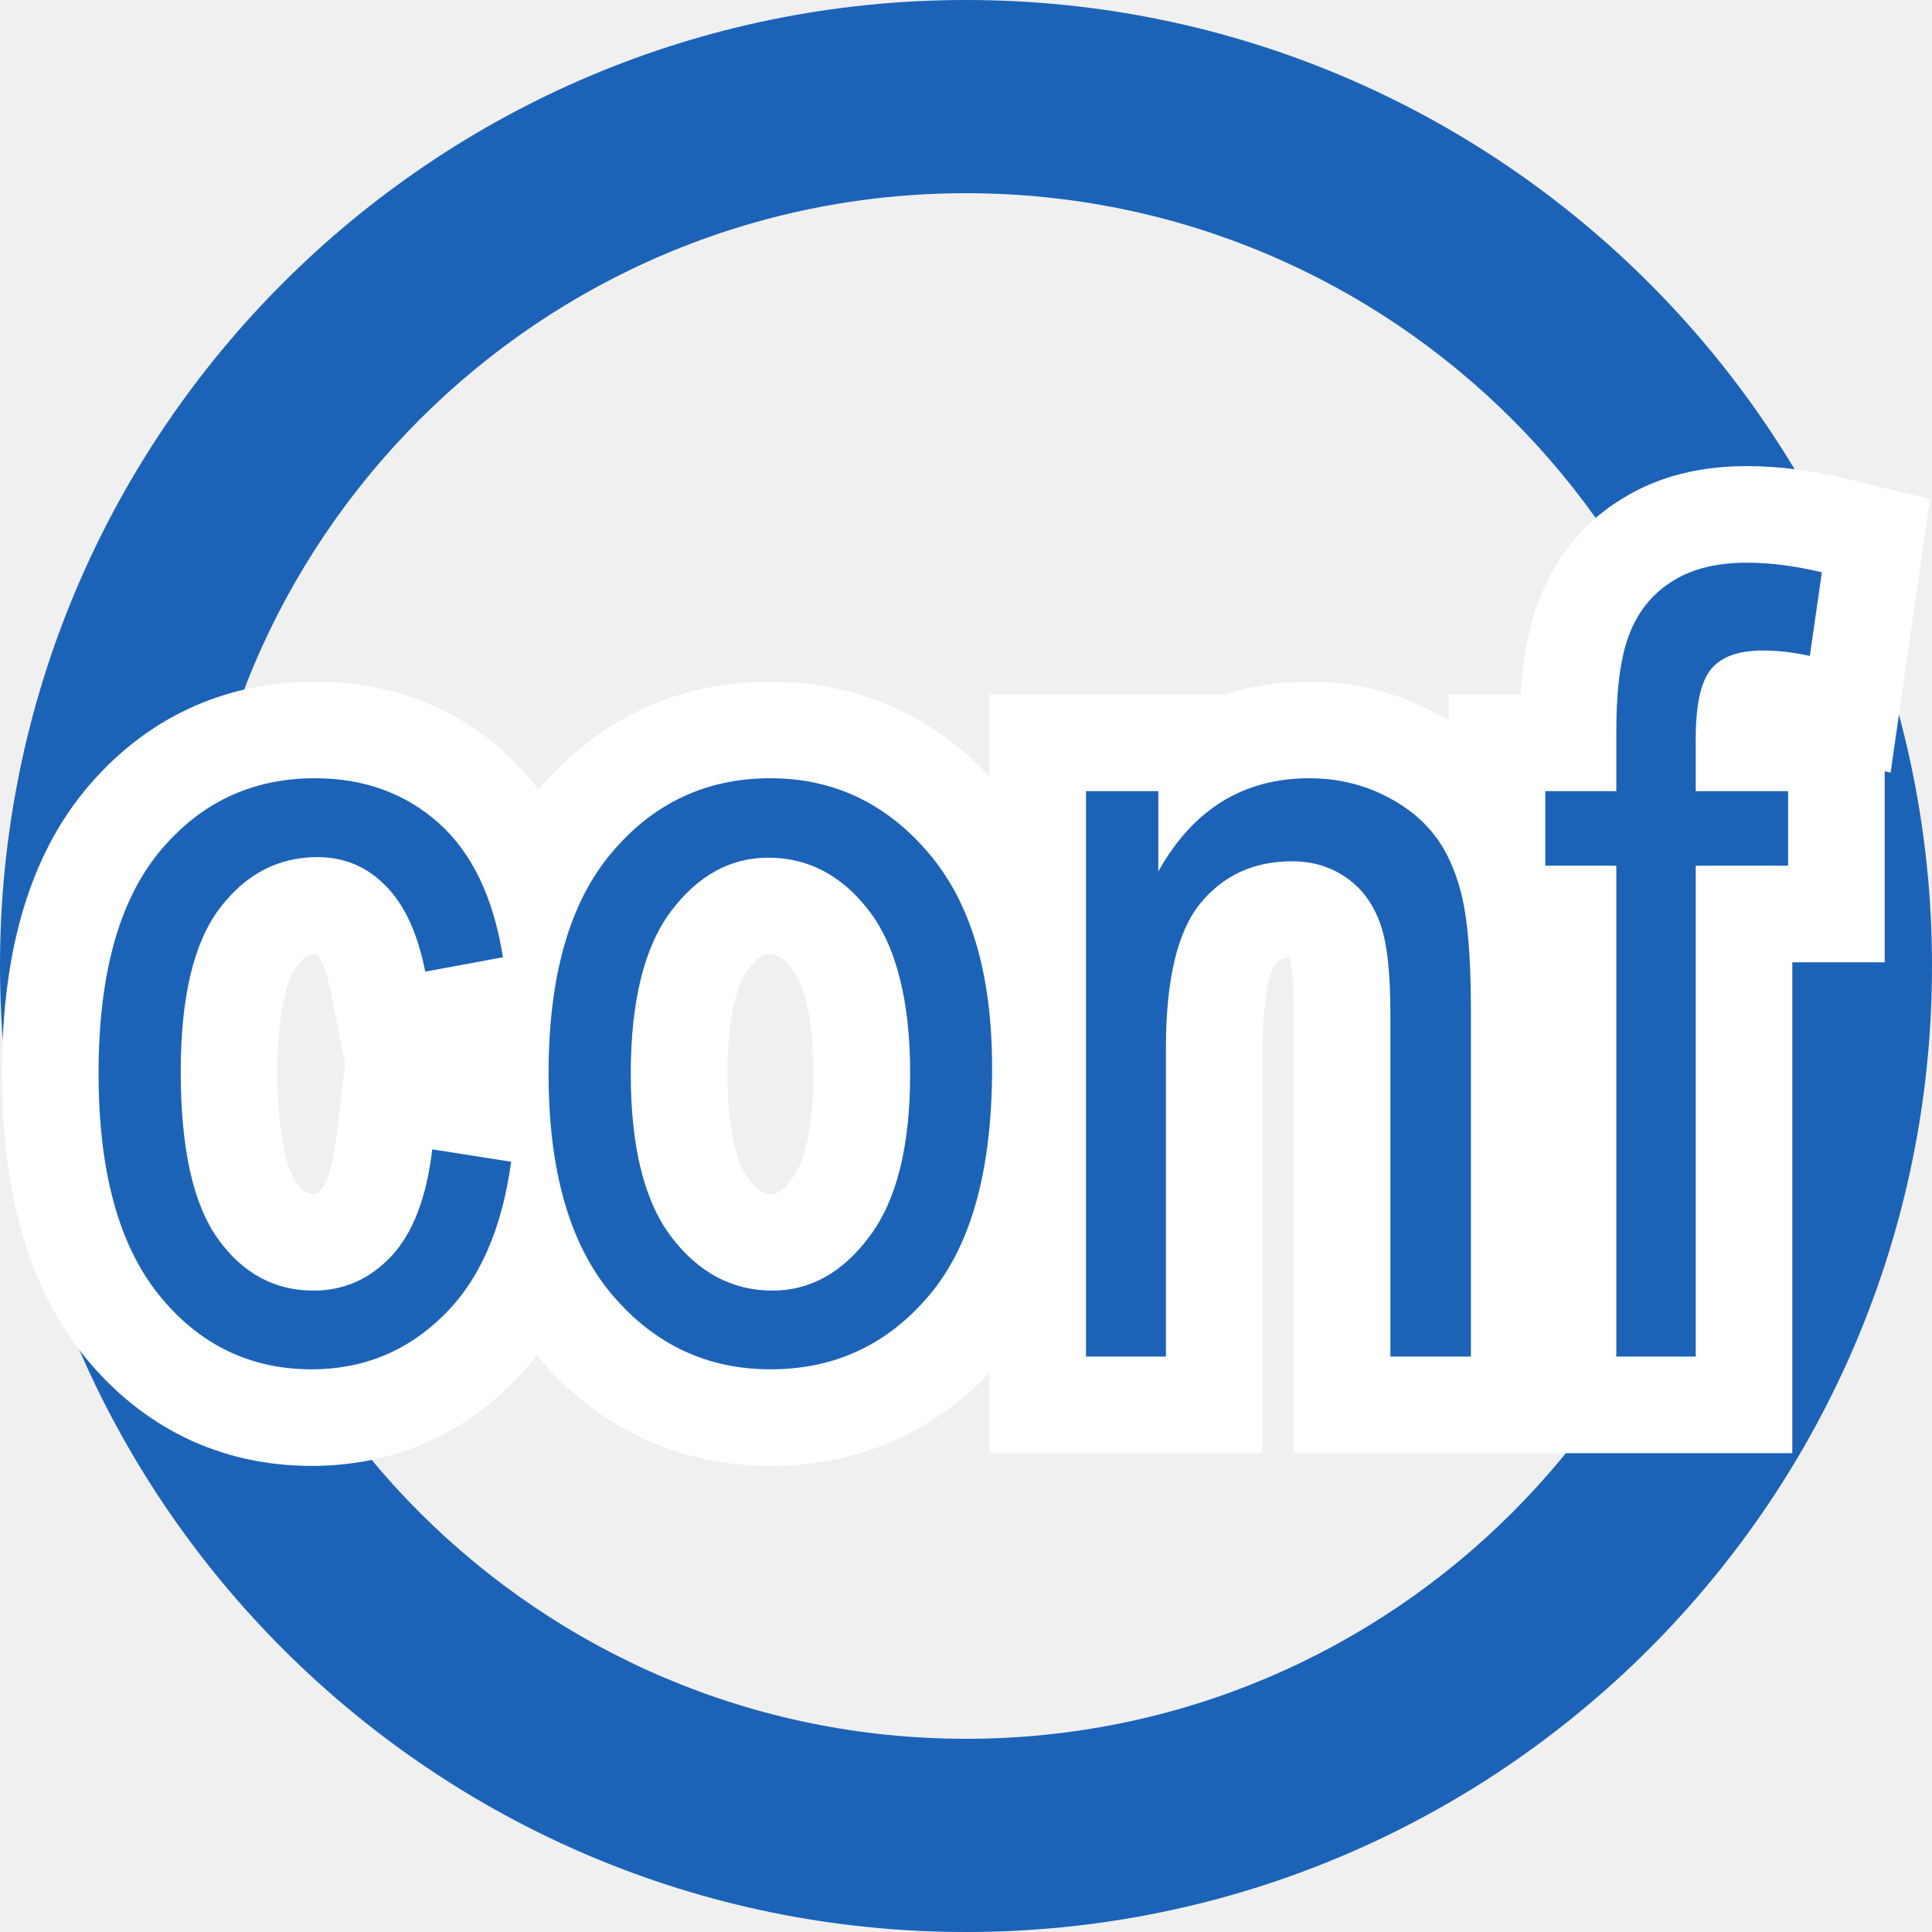
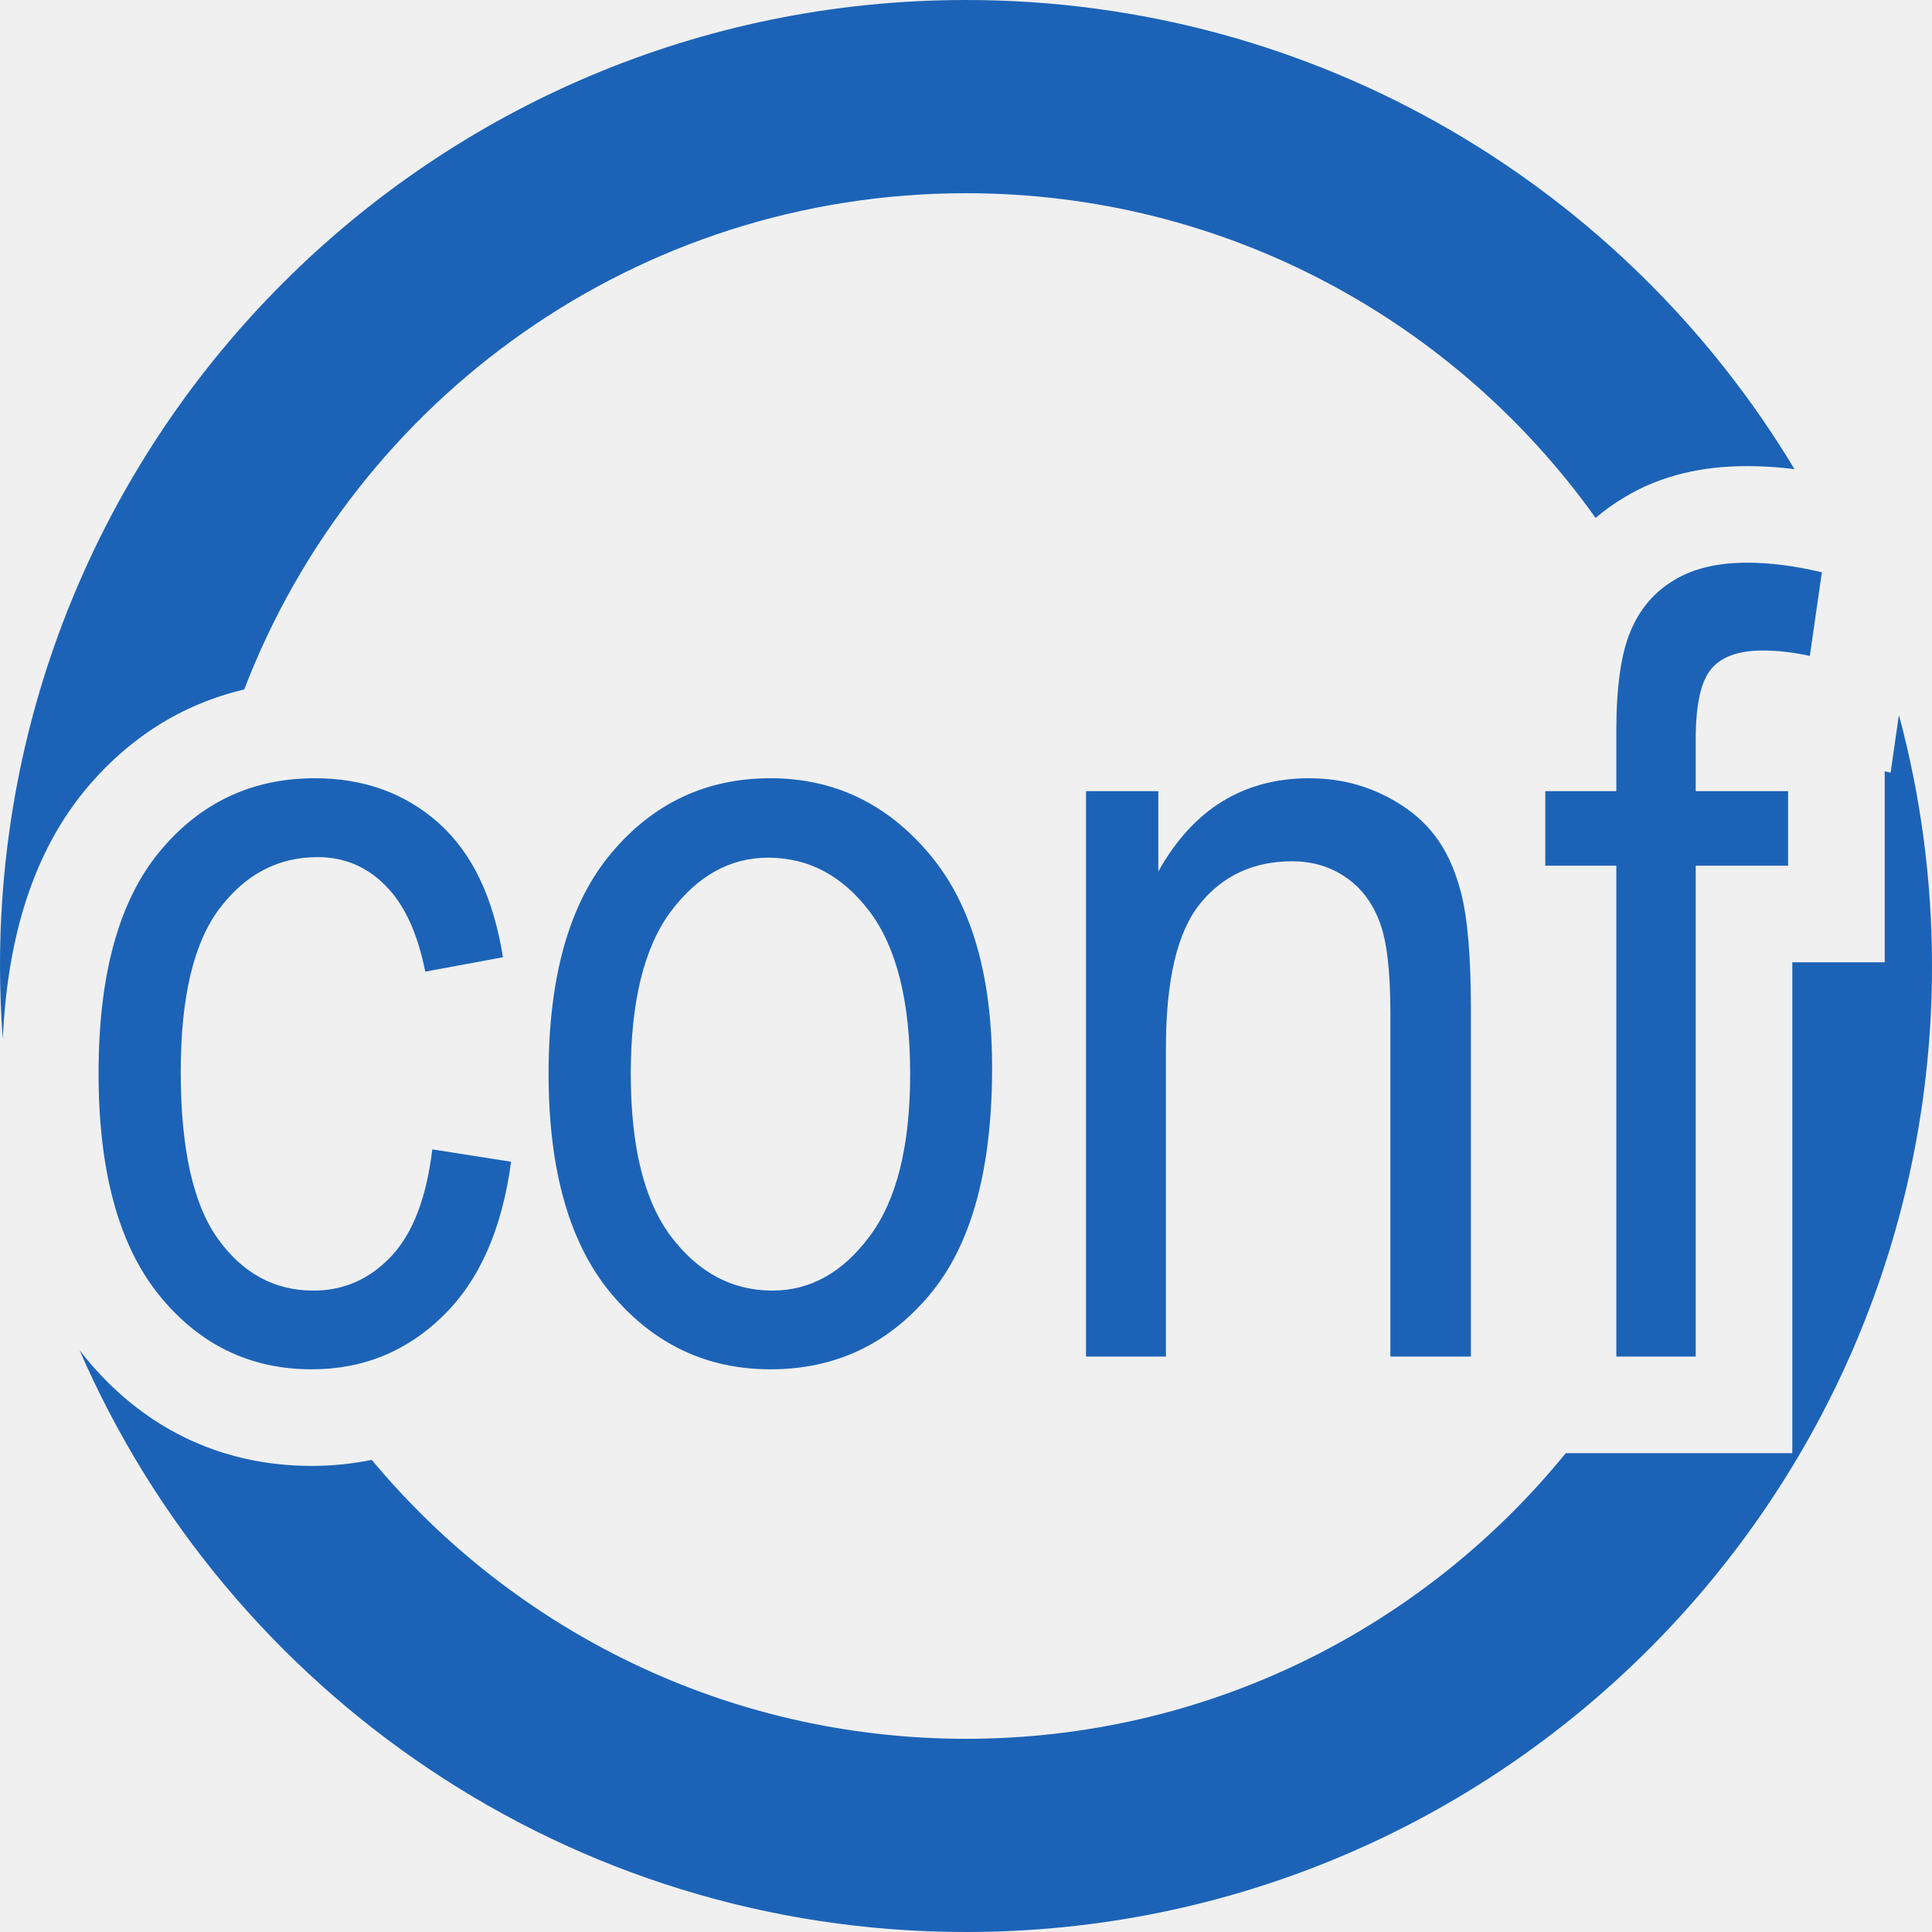
- <svg xmlns="http://www.w3.org/2000/svg" version="1.1" width="35.433" height="35.433" id="svg3004" xml:space="preserve">
-   <defs id="defs3008" />
-   <g transform="matrix(1.25,0,0,-1.25,-0.4760738,36.56838)" id="g3012">
-     <g transform="scale(0.1,0.1)" id="g3014">
-       <path d="m 145.539,292.547 c 78.262,0 141.734,-63.469 141.734,-141.731 C 287.273,72.555 223.801,9.082 145.539,9.082 67.277,9.082 3.809,72.555 3.809,150.816 c 0,78.262 63.469,141.731 141.73,141.731 z m 0,-28.348 c 62.609,0 113.387,-50.777 113.387,-113.383 0,-62.609 -50.778,-113.386 -113.387,-113.386 -62.605,0 -113.383,50.777 -113.383,113.386 0,62.606 50.777,113.383 113.383,113.383" id="path3016" style="fill:#1c63b7;fill-opacity:1;fill-rule:evenodd;stroke:none" />
-       <path d="m 216.363,186.816 0,3.825 10.571,0 c 0.296,5.093 1.121,10.285 3.058,14.82 2.488,5.949 6.559,10.781 12.035,14.047 5.489,3.363 11.715,4.652 18.094,4.652 4.817,0 9.613,-0.68 14.293,-1.801 l 12.57,-3.011 -5.785,-40.157 -0.867,0.196 0,-28.024 -13.555,0 0,-72.027 -73.144,0 0,64.652 c 0,1.825 -0.024,5.742 -0.613,8.012 -0.918,-0.027 -1.485,-0.18 -2.118,-0.961 -1.562,-2.113 -1.855,-9.734 -1.855,-12.223 l 0,-59.48 -40.074,0 0,11.793 c -8.528,-8.965 -19.496,-13.66 -32.125,-13.66 -13.618,0 -25.285,5.598 -34.067,15.98 -0.067,0.078 -0.129,0.152 -0.192,0.227 -1.188,-1.527 -2.488,-2.988 -3.914,-4.371 C 70.719,81.5 60.727,77.469 49.543,77.469 36.004,77.469 24.512,83.195 16.035,93.734 6.742,105.324 4.098,120.602 4.098,135.082 c 0,14.523 2.66,29.922 12.133,41.465 8.605,10.445 20.23,15.988 33.773,15.988 10.332,0 19.828,-3.262 27.59,-10.152 1.961,-1.758 3.691,-3.668 5.211,-5.707 8.766,10.367 20.441,15.859 34.043,15.859 12.644,0 23.605,-4.875 32.125,-13.871 l 0,11.977 34.582,0 c 3.937,1.277 8.07,1.894 12.304,1.894 5.602,0 11.09,-1.113 16.2,-3.437 1.488,-0.68 2.925,-1.438 4.304,-2.282 z M 50.301,152.613 c -1.418,-0.039 -2.109,-0.765 -2.977,-1.91 -2.445,-3.246 -2.82,-11.578 -2.82,-15.406 0,-3.938 0.371,-12.887 2.805,-16.262 0.719,-1 1.242,-1.672 2.481,-1.672 0.566,0 0.688,0.129 1.101,0.571 1.309,1.394 2.059,5.871 2.27,7.644 l 1.285,10.84 -2.144,10.812 c -0.223,1.129 -0.965,4.145 -2,5.383 z m 60.23,-17.609 c 0,-4.137 0.418,-11.883 3.063,-15.363 0.98,-1.282 1.894,-2.278 3.554,-2.278 1.192,0 2.25,1.407 2.899,2.278 2.676,3.562 3.125,11.136 3.125,15.363 0,4.207 -0.426,11.758 -3.082,15.266 -0.996,1.3 -1.891,2.265 -3.567,2.265 -1.257,0 -2.273,-1.32 -2.933,-2.203 -2.637,-3.535 -3.059,-11.144 -3.059,-15.328" id="path3018" style="fill:#ffffff;fill-opacity:1;fill-rule:evenodd;stroke:none" />
-       <path d="m 67.234,123.91 11.566,-1.812 C 77.465,112.203 74.148,104.656 68.785,99.457 63.453,94.231 57.027,91.641 49.543,91.641 c -9.09,0 -16.574,3.656 -22.453,10.961 -5.879,7.336 -8.82,18.136 -8.82,32.48 0,14.426 2.969,25.227 8.902,32.453 5.934,7.203 13.551,10.828 22.832,10.828 7.188,0 13.23,-2.187 18.156,-6.562 4.926,-4.399 8.055,-10.957 9.441,-19.703 l -11.399,-2.11 c -1.117,5.629 -3.051,9.84 -5.828,12.614 -2.75,2.8 -6.066,4.187 -9.961,4.187 -5.797,0 -10.586,-2.508 -14.399,-7.547 -3.785,-5.015 -5.688,-12.984 -5.688,-23.945 0,-11.281 1.824,-19.469 5.473,-24.531 3.621,-5.043 8.301,-7.575 13.988,-7.575 4.465,0 8.273,1.68 11.43,5.039 3.156,3.36 5.172,8.586 6.016,15.68 z m 17.062,11.094 c 0,14.32 3.078,25.121 9.226,32.398 6.129,7.305 13.911,10.961 23.325,10.961 9.226,0 16.984,-3.656 23.191,-10.961 6.234,-7.277 9.332,-17.785 9.332,-31.547 0,-14.906 -3.047,-26 -9.168,-33.281 -6.125,-7.304 -13.906,-10.933 -23.355,-10.933 -9.305,0 -17.063,3.656 -23.242,10.961 -6.203,7.336 -9.309,18.136 -9.309,32.402 z m 12.059,0 c 0,-10.746 1.984,-18.719 5.96,-23.949 4,-5.25 8.954,-7.864 14.832,-7.864 5.524,0 10.29,2.637 14.235,7.946 3.972,5.281 5.965,13.226 5.965,23.867 0,10.664 -2.016,18.613 -5.993,23.863 -4,5.227 -8.925,7.84 -14.832,7.84 -5.578,0 -10.343,-2.637 -14.289,-7.891 -3.918,-5.253 -5.878,-13.199 -5.878,-23.812 z m 66.793,-41.492 0,82.957 10.61,0 0,-11.785 c 2.562,4.586 5.691,7.996 9.363,10.265 3.703,2.266 7.949,3.414 12.738,3.414 3.704,0 7.157,-0.722 10.317,-2.16 3.156,-1.441 5.715,-3.308 7.644,-5.629 1.965,-2.316 3.407,-5.332 4.356,-9.011 0.953,-3.708 1.445,-9.387 1.445,-17.04 l 0,-51.011 -11.816,0 0,50.476 c 0,6.082 -0.516,10.535 -1.602,13.36 -1.062,2.8 -2.723,4.988 -4.98,6.507 -2.262,1.547 -4.871,2.321 -7.84,2.321 -5.633,0 -10.125,-2.082 -13.473,-6.188 -3.347,-4.105 -5.035,-11.172 -5.035,-21.172 l 0,-45.304 -11.727,0 z m 77.809,0 0,72.023 -10.422,0 0,10.934 10.422,0 0,8.828 c 0,6.531 0.707,11.41 2.094,14.664 1.363,3.254 3.484,5.734 6.344,7.441 2.828,1.735 6.398,2.586 10.726,2.586 3.348,0 6.992,-0.453 10.992,-1.41 l -1.765,-12.269 c -2.426,0.531 -4.739,0.796 -6.918,0.796 -3.508,0 -6.039,-0.902 -7.539,-2.691 -1.52,-1.812 -2.286,-5.223 -2.286,-10.293 l 0,-7.652 13.555,0 0,-10.934 -13.555,0 0,-72.023 -11.648,0" id="path3020" style="fill:#1c63b7;fill-opacity:1;fill-rule:nonzero;stroke:none" />
+ <svg xmlns="http://www.w3.org/2000/svg" version="1.1" width="35.433" height="35.433" id="svg3058" xml:space="preserve">
+   <defs id="defs3062" />
+   <g transform="matrix(1.25,0,0,-1.25,-0.4760738,36.56838)" id="g3066">
+     <g transform="scale(0.1,0.1)" id="g3068">
+       <path d="m 145.539,292.547 c 51.606,0 96.77,-27.594 121.559,-68.832 -2.317,0.297 -4.641,0.445 -6.977,0.445 -6.379,0 -12.605,-1.289 -18.094,-4.652 -1.468,-0.875 -2.843,-1.86 -4.109,-2.953 -20.559,28.84 -54.27,47.644 -92.379,47.644 -48.316,0 -89.574,-30.234 -105.898,-72.816 C 30.504,189.25 22.547,184.215 16.23,176.547 7.844,166.324 4.805,153.102 4.215,140.121 c -0.266,3.531 -0.406,7.094 -0.406,10.695 0,78.262 63.469,141.731 141.73,141.731 z M 282.418,187.652 c 3.16,-11.746 4.855,-24.097 4.855,-36.836 C 287.273,72.555 223.801,9.082 145.539,9.082 87.309,9.082 37.281,44.23 15.48,94.457 l 0.555,-0.723 C 24.512,83.195 36.004,77.469 49.543,77.469 c 3.027,0 5.976,0.301 8.809,0.887 20.801,-25 52.136,-40.926 87.187,-40.926 35.512,0 67.203,16.344 87.996,41.906 l 33.242,0 0,72.027 13.555,0 0,28.024 0.867,-0.196 1.219,8.461" id="path3070" style="fill:#1c63b7;fill-opacity:1;fill-rule:evenodd;stroke:none" />
+       <path d="m 67.234,123.91 11.566,-1.812 C 77.465,112.203 74.148,104.656 68.785,99.457 63.453,94.231 57.027,91.641 49.543,91.641 c -9.09,0 -16.574,3.656 -22.453,10.961 -5.879,7.336 -8.82,18.136 -8.82,32.48 0,14.426 2.969,25.227 8.902,32.453 5.934,7.203 13.551,10.828 22.832,10.828 7.188,0 13.23,-2.187 18.156,-6.562 4.926,-4.399 8.055,-10.957 9.441,-19.703 l -11.399,-2.11 c -1.117,5.629 -3.051,9.84 -5.828,12.614 -2.75,2.8 -6.066,4.187 -9.961,4.187 -5.797,0 -10.586,-2.508 -14.399,-7.547 -3.785,-5.015 -5.688,-12.984 -5.688,-23.945 0,-11.281 1.824,-19.469 5.473,-24.531 3.621,-5.043 8.301,-7.575 13.988,-7.575 4.465,0 8.273,1.68 11.43,5.039 3.156,3.36 5.172,8.586 6.016,15.68 z m 17.062,11.094 c 0,14.32 3.078,25.121 9.226,32.398 6.129,7.305 13.911,10.961 23.325,10.961 9.226,0 16.984,-3.656 23.191,-10.961 6.234,-7.277 9.332,-17.785 9.332,-31.547 0,-14.906 -3.047,-26 -9.168,-33.281 -6.125,-7.304 -13.906,-10.933 -23.355,-10.933 -9.305,0 -17.063,3.656 -23.242,10.961 -6.203,7.336 -9.309,18.136 -9.309,32.402 z m 12.059,0 c 0,-10.746 1.984,-18.719 5.96,-23.949 4,-5.25 8.954,-7.864 14.832,-7.864 5.524,0 10.29,2.637 14.235,7.946 3.972,5.281 5.965,13.226 5.965,23.867 0,10.664 -2.016,18.613 -5.993,23.863 -4,5.227 -8.925,7.84 -14.832,7.84 -5.578,0 -10.343,-2.637 -14.289,-7.891 -3.918,-5.253 -5.878,-13.199 -5.878,-23.812 z m 66.793,-41.492 0,82.957 10.61,0 0,-11.785 c 2.562,4.586 5.691,7.996 9.363,10.265 3.703,2.266 7.949,3.414 12.738,3.414 3.704,0 7.157,-0.722 10.317,-2.16 3.156,-1.441 5.715,-3.308 7.644,-5.629 1.965,-2.316 3.407,-5.332 4.356,-9.011 0.953,-3.708 1.445,-9.387 1.445,-17.04 l 0,-51.011 -11.816,0 0,50.476 c 0,6.082 -0.516,10.535 -1.602,13.36 -1.062,2.8 -2.723,4.988 -4.98,6.507 -2.262,1.547 -4.871,2.321 -7.84,2.321 -5.633,0 -10.125,-2.082 -13.473,-6.188 -3.347,-4.105 -5.035,-11.172 -5.035,-21.172 l 0,-45.304 -11.727,0 z m 77.809,0 0,72.023 -10.422,0 0,10.934 10.422,0 0,8.828 c 0,6.531 0.707,11.41 2.094,14.664 1.363,3.254 3.484,5.734 6.344,7.441 2.828,1.735 6.398,2.586 10.726,2.586 3.348,0 6.992,-0.453 10.992,-1.41 l -1.765,-12.269 c -2.426,0.531 -4.739,0.796 -6.918,0.796 -3.508,0 -6.039,-0.902 -7.539,-2.691 -1.52,-1.812 -2.286,-5.223 -2.286,-10.293 l 0,-7.652 13.555,0 0,-10.934 -13.555,0 0,-72.023 -11.648,0" id="path3072" style="fill:#1c63b7;fill-opacity:1;fill-rule:nonzero;stroke:none" />
    </g>
  </g>
</svg>
